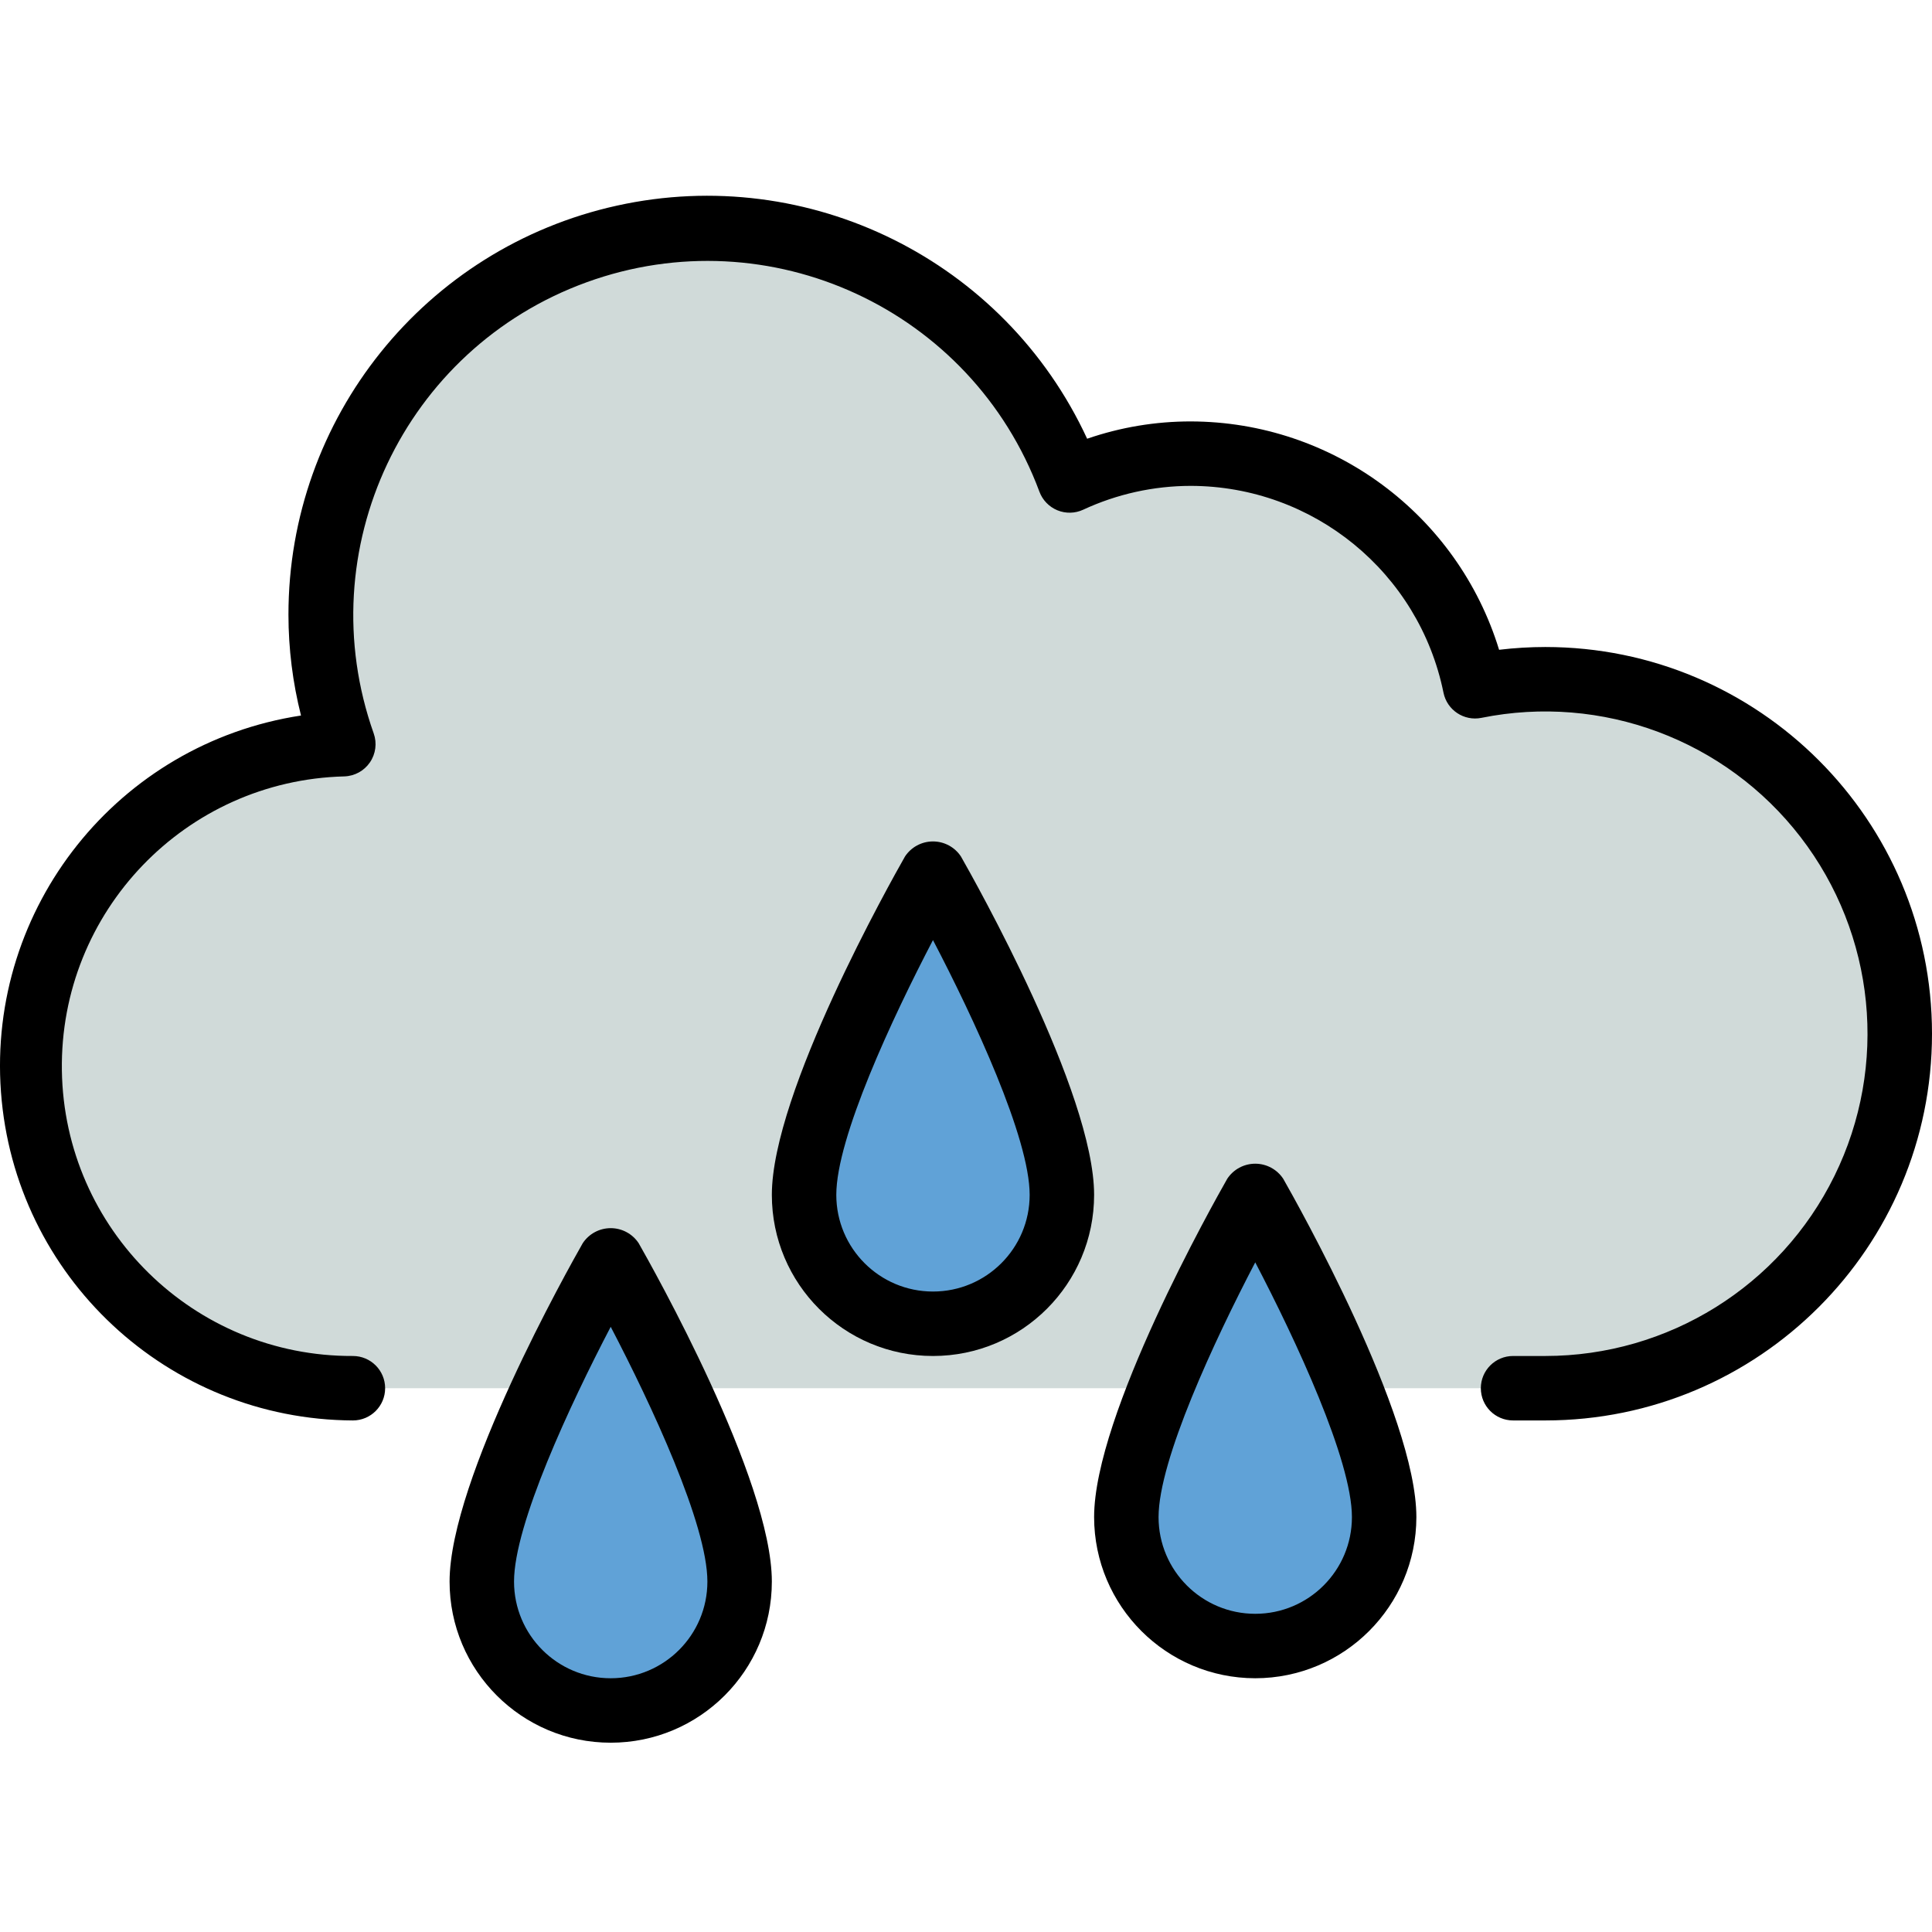
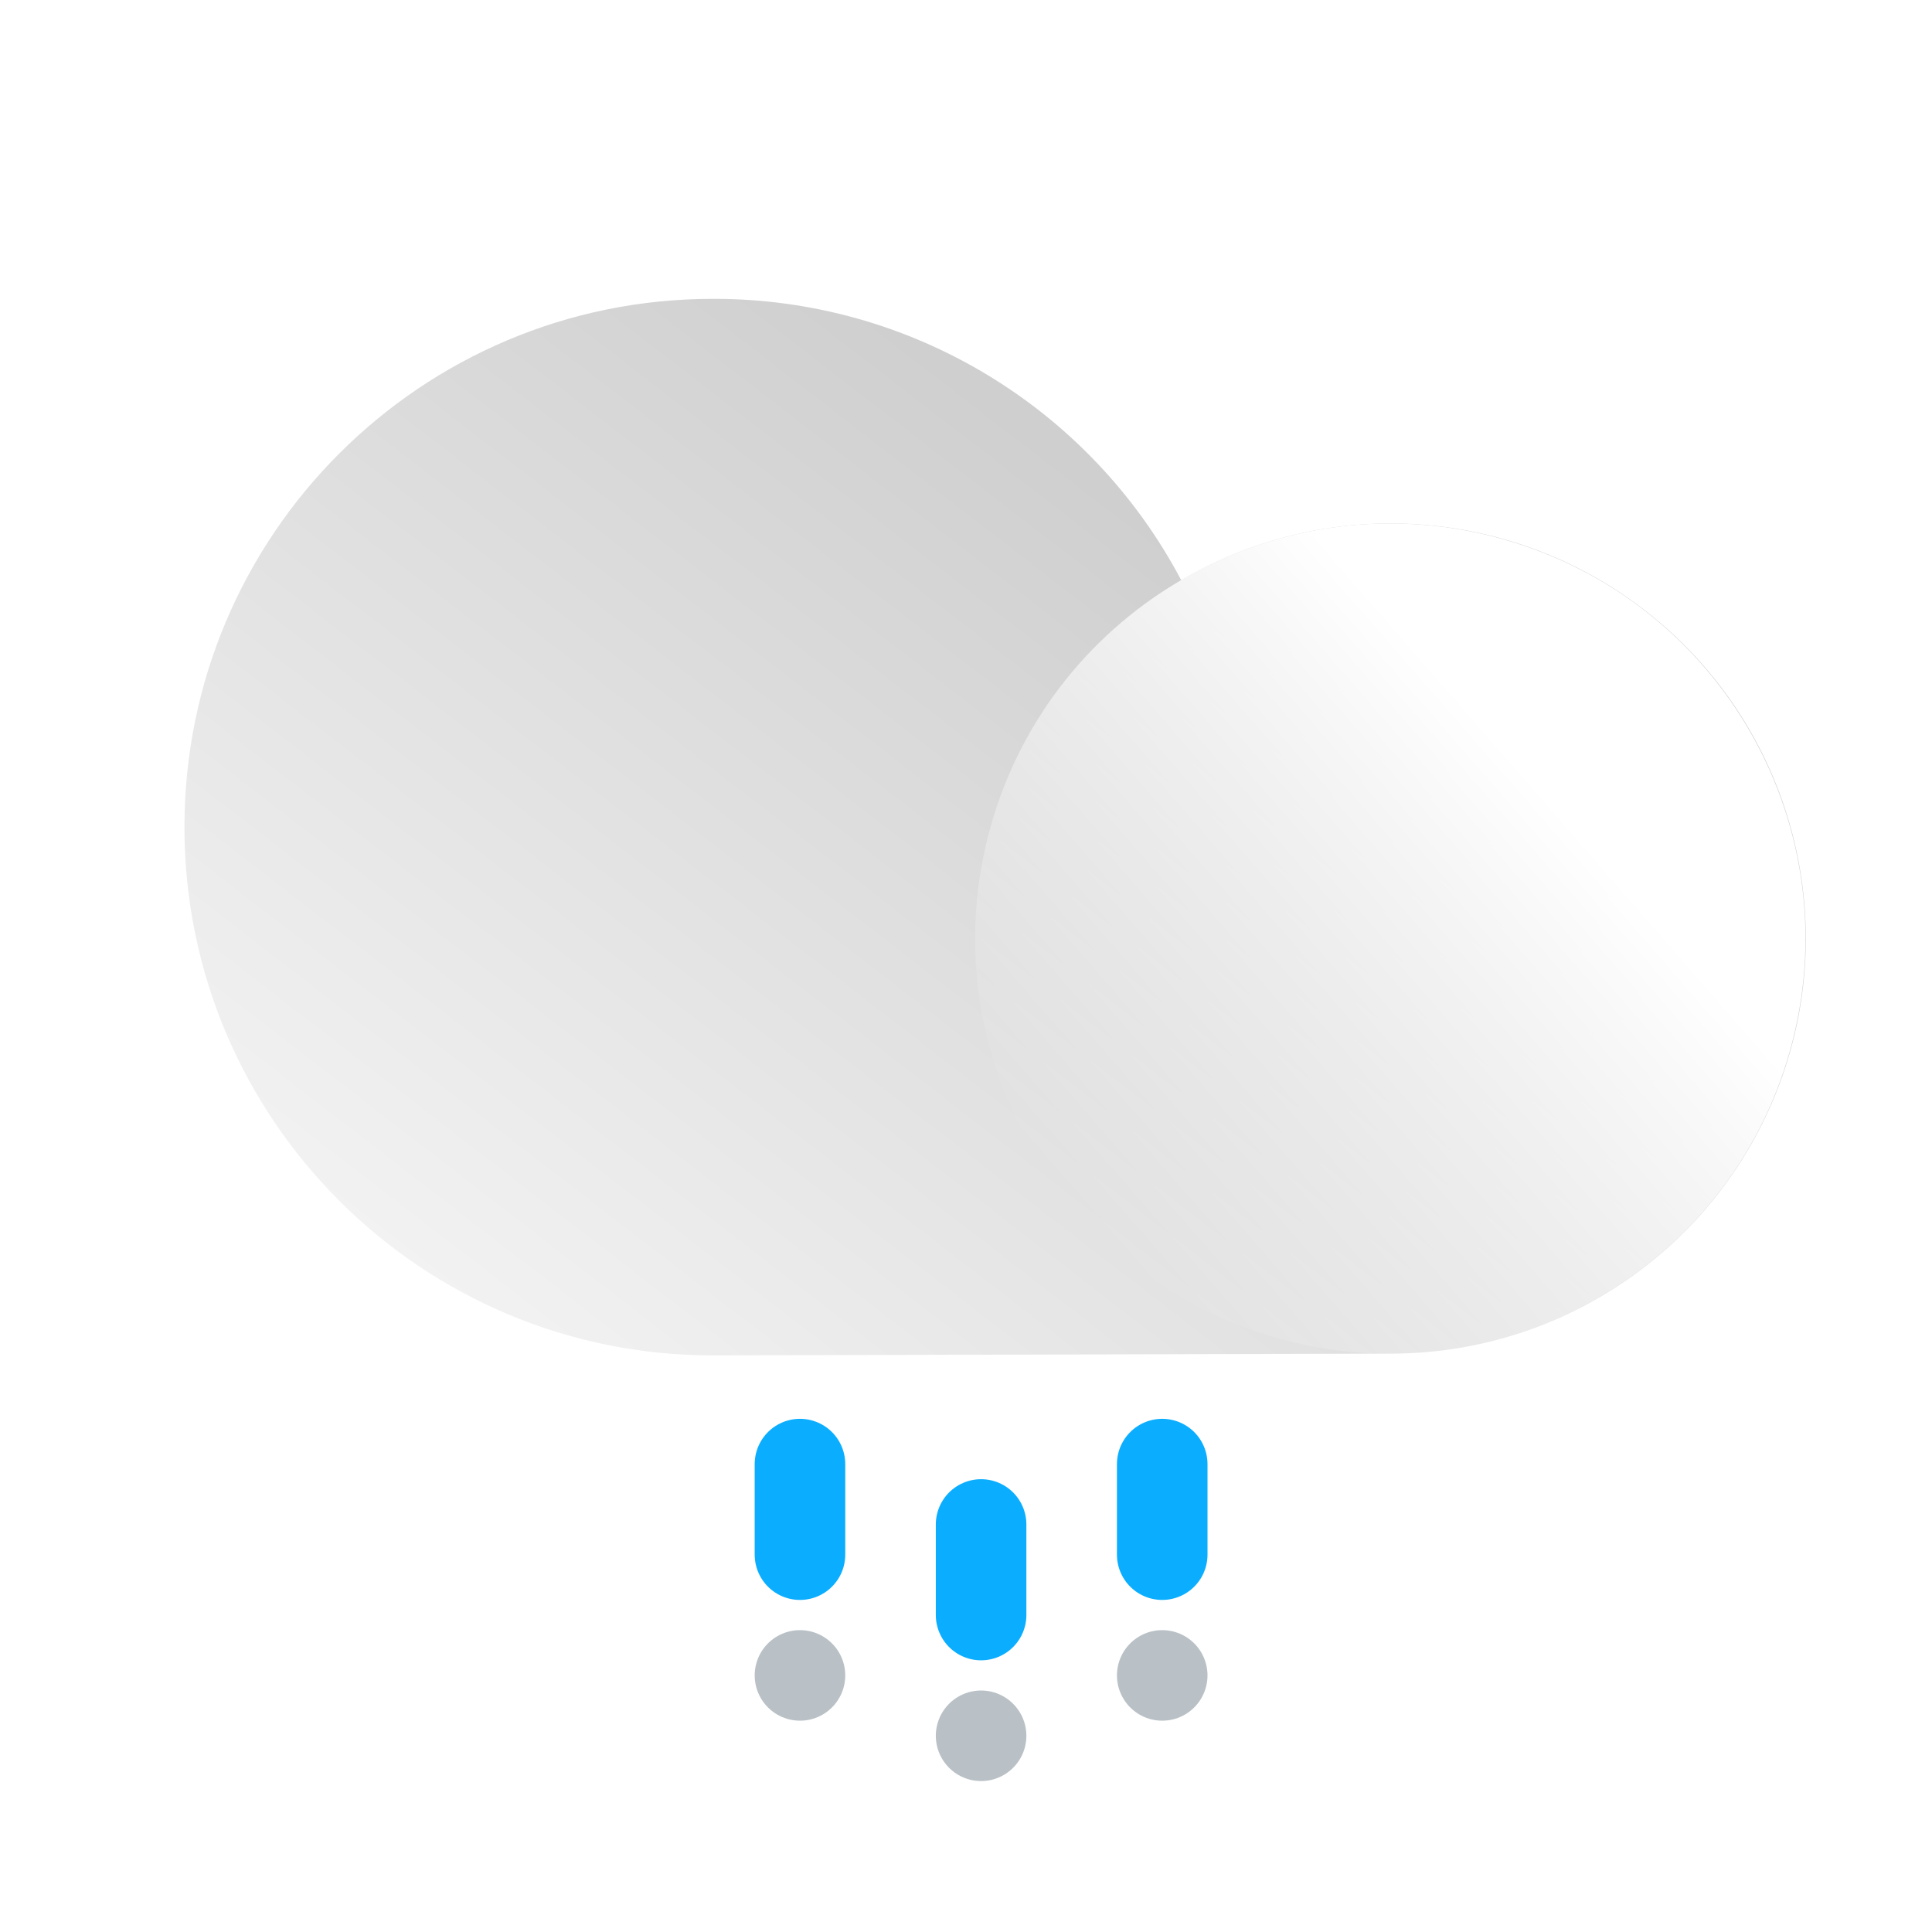
- <svg xmlns="http://www.w3.org/2000/svg" height="479pt" viewBox="0 -48 479.605 479" width="479pt">
-   <path d="m375.605 296.312h8c33.539.004 64.164-19.059 78.969-49.152 14.809-30.094 11.219-65.988-9.254-92.559-20.473-26.566-54.266-39.188-87.141-32.543-4.324-21.582-18.305-39.992-37.93-49.957-19.629-9.965-42.742-10.387-62.719-1.141-18.078-49.793-73.102-75.508-122.898-57.426-49.797 18.078-75.508 73.102-57.43 122.898-43.621 1.379-78.078 37.48-77.422 81.121.652 43.637 36.18 78.691 79.824 78.758" fill="#d0dad9" />
-   <g fill="#60a2d7">
-     <path d="m343.605 328.312c0 17.676-14.328 32-32 32-17.676 0-32-14.324-32-32 0-24 32-80 32-80s32 56 32 80zm0 0" />
-     <path d="m263.605 248.312c0 17.676-14.328 32-32 32-17.676 0-32-14.324-32-32 0-24 32-80 32-80s32 56 32 80zm0 0" />
-     <path d="m183.605 344.312c0 17.676-14.328 32-32 32-17.676 0-32-14.324-32-32 0-24 32-80 32-80s32 56 32 80zm0 0" />
-   </g>
-   <path d="m383.605 112.312c-3.832.004-7.66.234-11.465.691-10.324-33.633-41.355-56.617-76.535-56.691-8.758-.008-17.453 1.445-25.73 4.297-20.488-44.301-69.043-68.379-116.707-57.871-47.668 10.508-81.598 52.766-81.562 101.574.004 8.434 1.055 16.836 3.117 25.008-45.414 6.934-77.859 47.637-74.484 93.453 3.371 45.82 41.426 81.336 87.367 81.539 4.418 0 8-3.578 8-8 0-4.418-3.582-8-8-8-39.441.168-71.66-31.445-72.246-70.883-.586-39.434 30.684-71.992 70.109-72.996 2.555-.078 4.922-1.371 6.363-3.484 1.445-2.109 1.789-4.785.934-7.195-16.125-45.512 7.48-95.512 52.863-111.988 45.387-16.477 95.566 6.734 112.398 51.988.777 2.09 2.391 3.762 4.449 4.613 2.062.852 4.383.801 6.406-.133 8.371-3.895 17.492-5.914 26.723-5.922 30.438.055 56.648 21.496 62.727 51.32.871 4.336 5.094 7.141 9.426 6.266 29.883-6.039 60.602 5.438 79.211 29.586 18.605 24.152 21.871 56.781 8.414 84.137-13.453 27.359-41.289 44.691-71.777 44.691h-8c-4.418 0-8 3.582-8 8 0 4.422 3.582 8 8 8h8c53.02 0 96-42.98 96-96s-42.98-96-96-96zm0 0" />
-   <path d="m311.605 368.312c22.078-.023 39.973-17.918 40-40 0-25.391-29.672-78.047-33.059-84-1.539-2.332-4.148-3.734-6.941-3.734-2.797 0-5.406 1.402-6.945 3.734-3.383 5.953-33.055 58.609-33.055 84 .027 22.082 17.918 39.977 40 40zm0-103.246c10.094 19.336 24 49.105 24 63.246 0 13.258-10.746 24-24 24-13.254 0-24-10.742-24-24 0-14.141 13.902-43.91 24-63.246zm0 0" />
-   <path d="m224.66 164.312c-3.383 5.953-33.055 58.609-33.055 84 0 22.094 17.906 40 40 40 22.09 0 40-17.906 40-40 0-25.391-29.672-78.047-33.059-84-1.539-2.332-4.148-3.734-6.941-3.734-2.797 0-5.406 1.402-6.945 3.734zm6.945 108c-13.254 0-24-10.742-24-24 0-14.141 13.902-43.91 24-63.246 10.094 19.336 24 49.105 24 63.246 0 13.258-10.746 24-24 24zm0 0" />
-   <path d="m191.605 344.312c0-25.391-29.672-78.047-33.059-84-1.539-2.332-4.148-3.734-6.941-3.734-2.797 0-5.406 1.402-6.945 3.734-3.383 5.953-33.055 58.609-33.055 84 0 22.094 17.906 40 40 40 22.09 0 40-17.906 40-40zm-64 0c0-14.141 13.902-43.91 24-63.246 10.094 19.336 24 49.105 24 63.246 0 13.258-10.746 24-24 24-13.254 0-24-10.742-24-24zm0 0" />
+ <svg xmlns="http://www.w3.org/2000/svg" data-name="Layer 1" id="Layer_1" viewBox="0 0 64 64">
+   <defs>
+     <style>.cls-1,.cls-2{fill:none;stroke-linecap:round;stroke-miterlimit:10;stroke-width:3px;}.cls-1{stroke:#0baeff;}.cls-2{stroke:#b9c1c6;}.cls-3{fill:url(#linear-gradient);}.cls-4{fill:url(#linear-gradient-2);}</style>
+     <linearGradient gradientTransform="matrix(-1, 0, 0, 1, 509.97, 0)" gradientUnits="userSpaceOnUse" id="linear-gradient" x1="490.72" x2="469.63" y1="46.39" y2="19.08">
+       <stop offset="0" stop-color="#f2f2f2" />
+       <stop offset="1" stop-color="#cfcfcf" />
+     </linearGradient>
+     <linearGradient gradientTransform="matrix(0, -1, -1, 0, 208.91, 418.56)" gradientUnits="userSpaceOnUse" id="linear-gradient-2" x1="383.38" x2="394.99" y1="156.64" y2="174.29">
+       <stop offset="0.02" stop-color="#fff" />
+       <stop offset="1" stop-color="#fff" stop-opacity="0" />
+     </linearGradient>
+   </defs>
+   <line class="cls-1" x1="26.5" x2="26.5" y1="48.5" y2="51.5" />
+   <line class="cls-2" x1="26.5" x2="26.5" y1="55.5" y2="55.5" />
+   <line class="cls-1" x1="32.5" x2="32.5" y1="50.5" y2="53.5" />
+   <line class="cls-2" x1="32.5" x2="32.5" y1="57.5" y2="57.5" />
+   <line class="cls-1" x1="38.5" x2="38.5" y1="48.5" y2="51.5" />
+   <line class="cls-2" x1="38.5" x2="38.5" y1="55.5" y2="55.5" />
+   <path class="cls-3" d="M23.66,9.9a17.49,17.49,0,0,1,15.47,9.32A13.75,13.75,0,1,1,46,44.84l-22.39.06a17.5,17.5,0,0,1,0-35Z" />
+   <circle class="cls-4" cx="46.05" cy="31.09" r="13.75" transform="translate(3.72 67.08) rotate(-74.39)" />
</svg>
